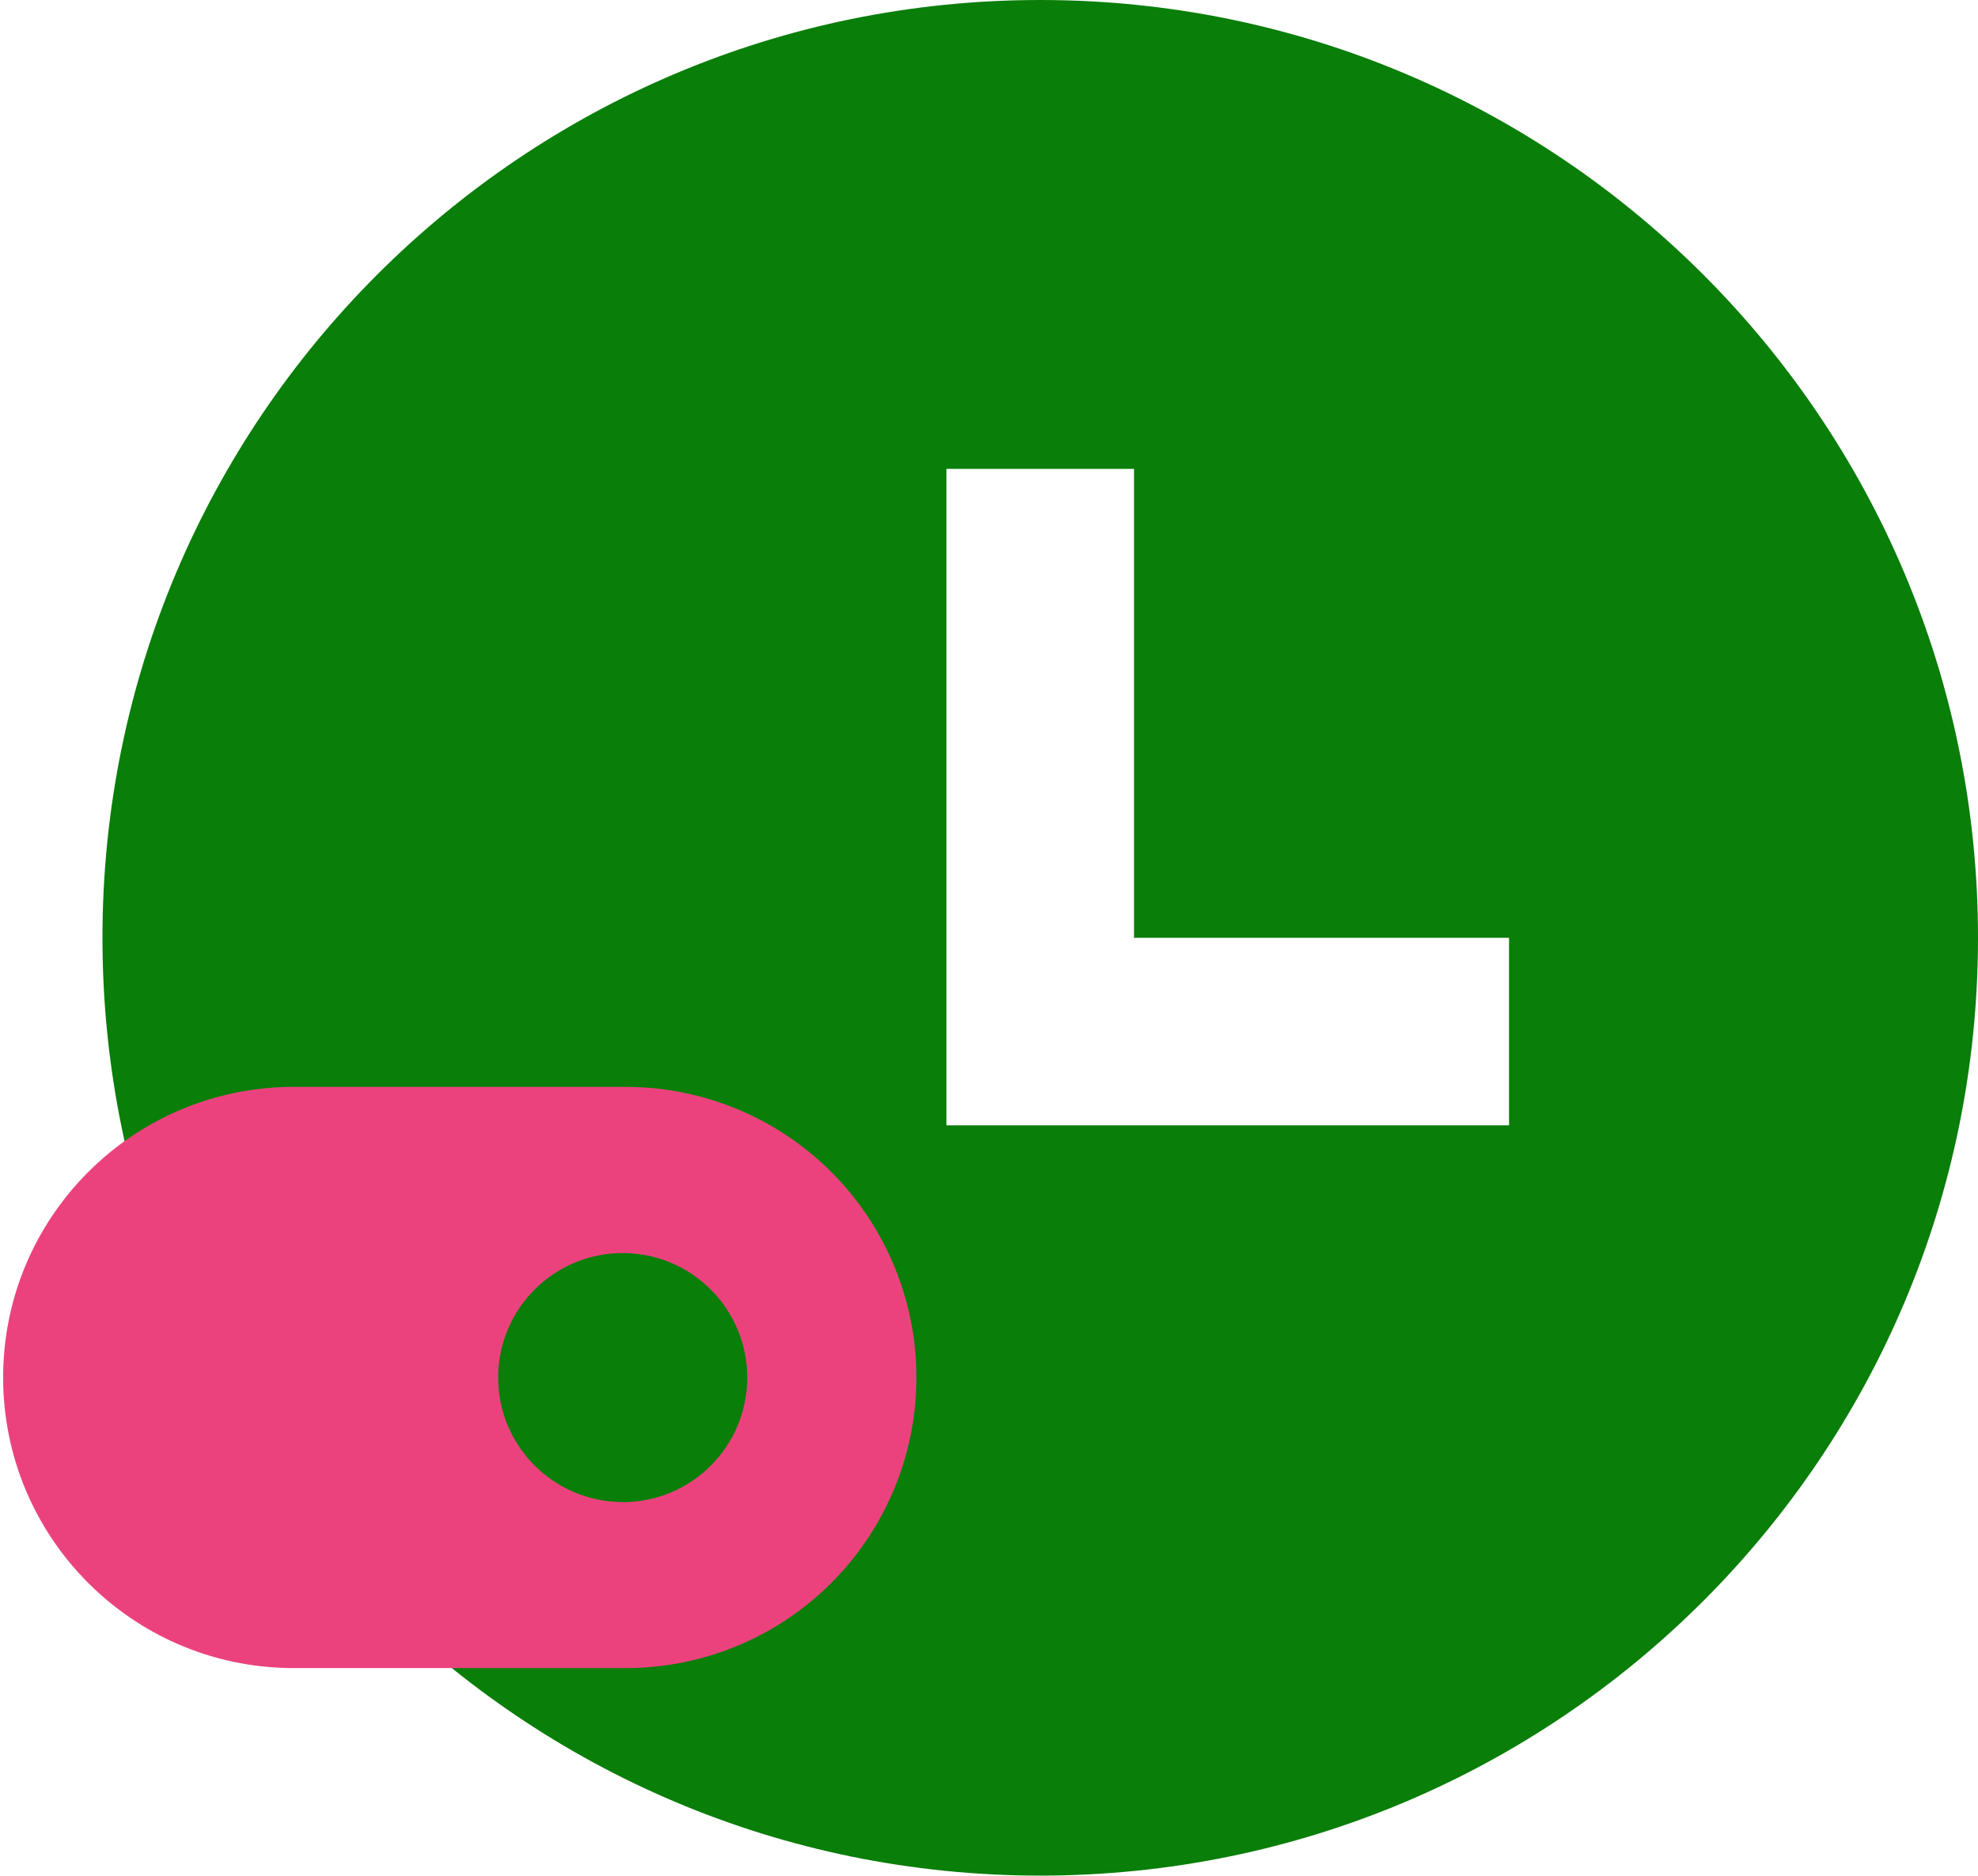
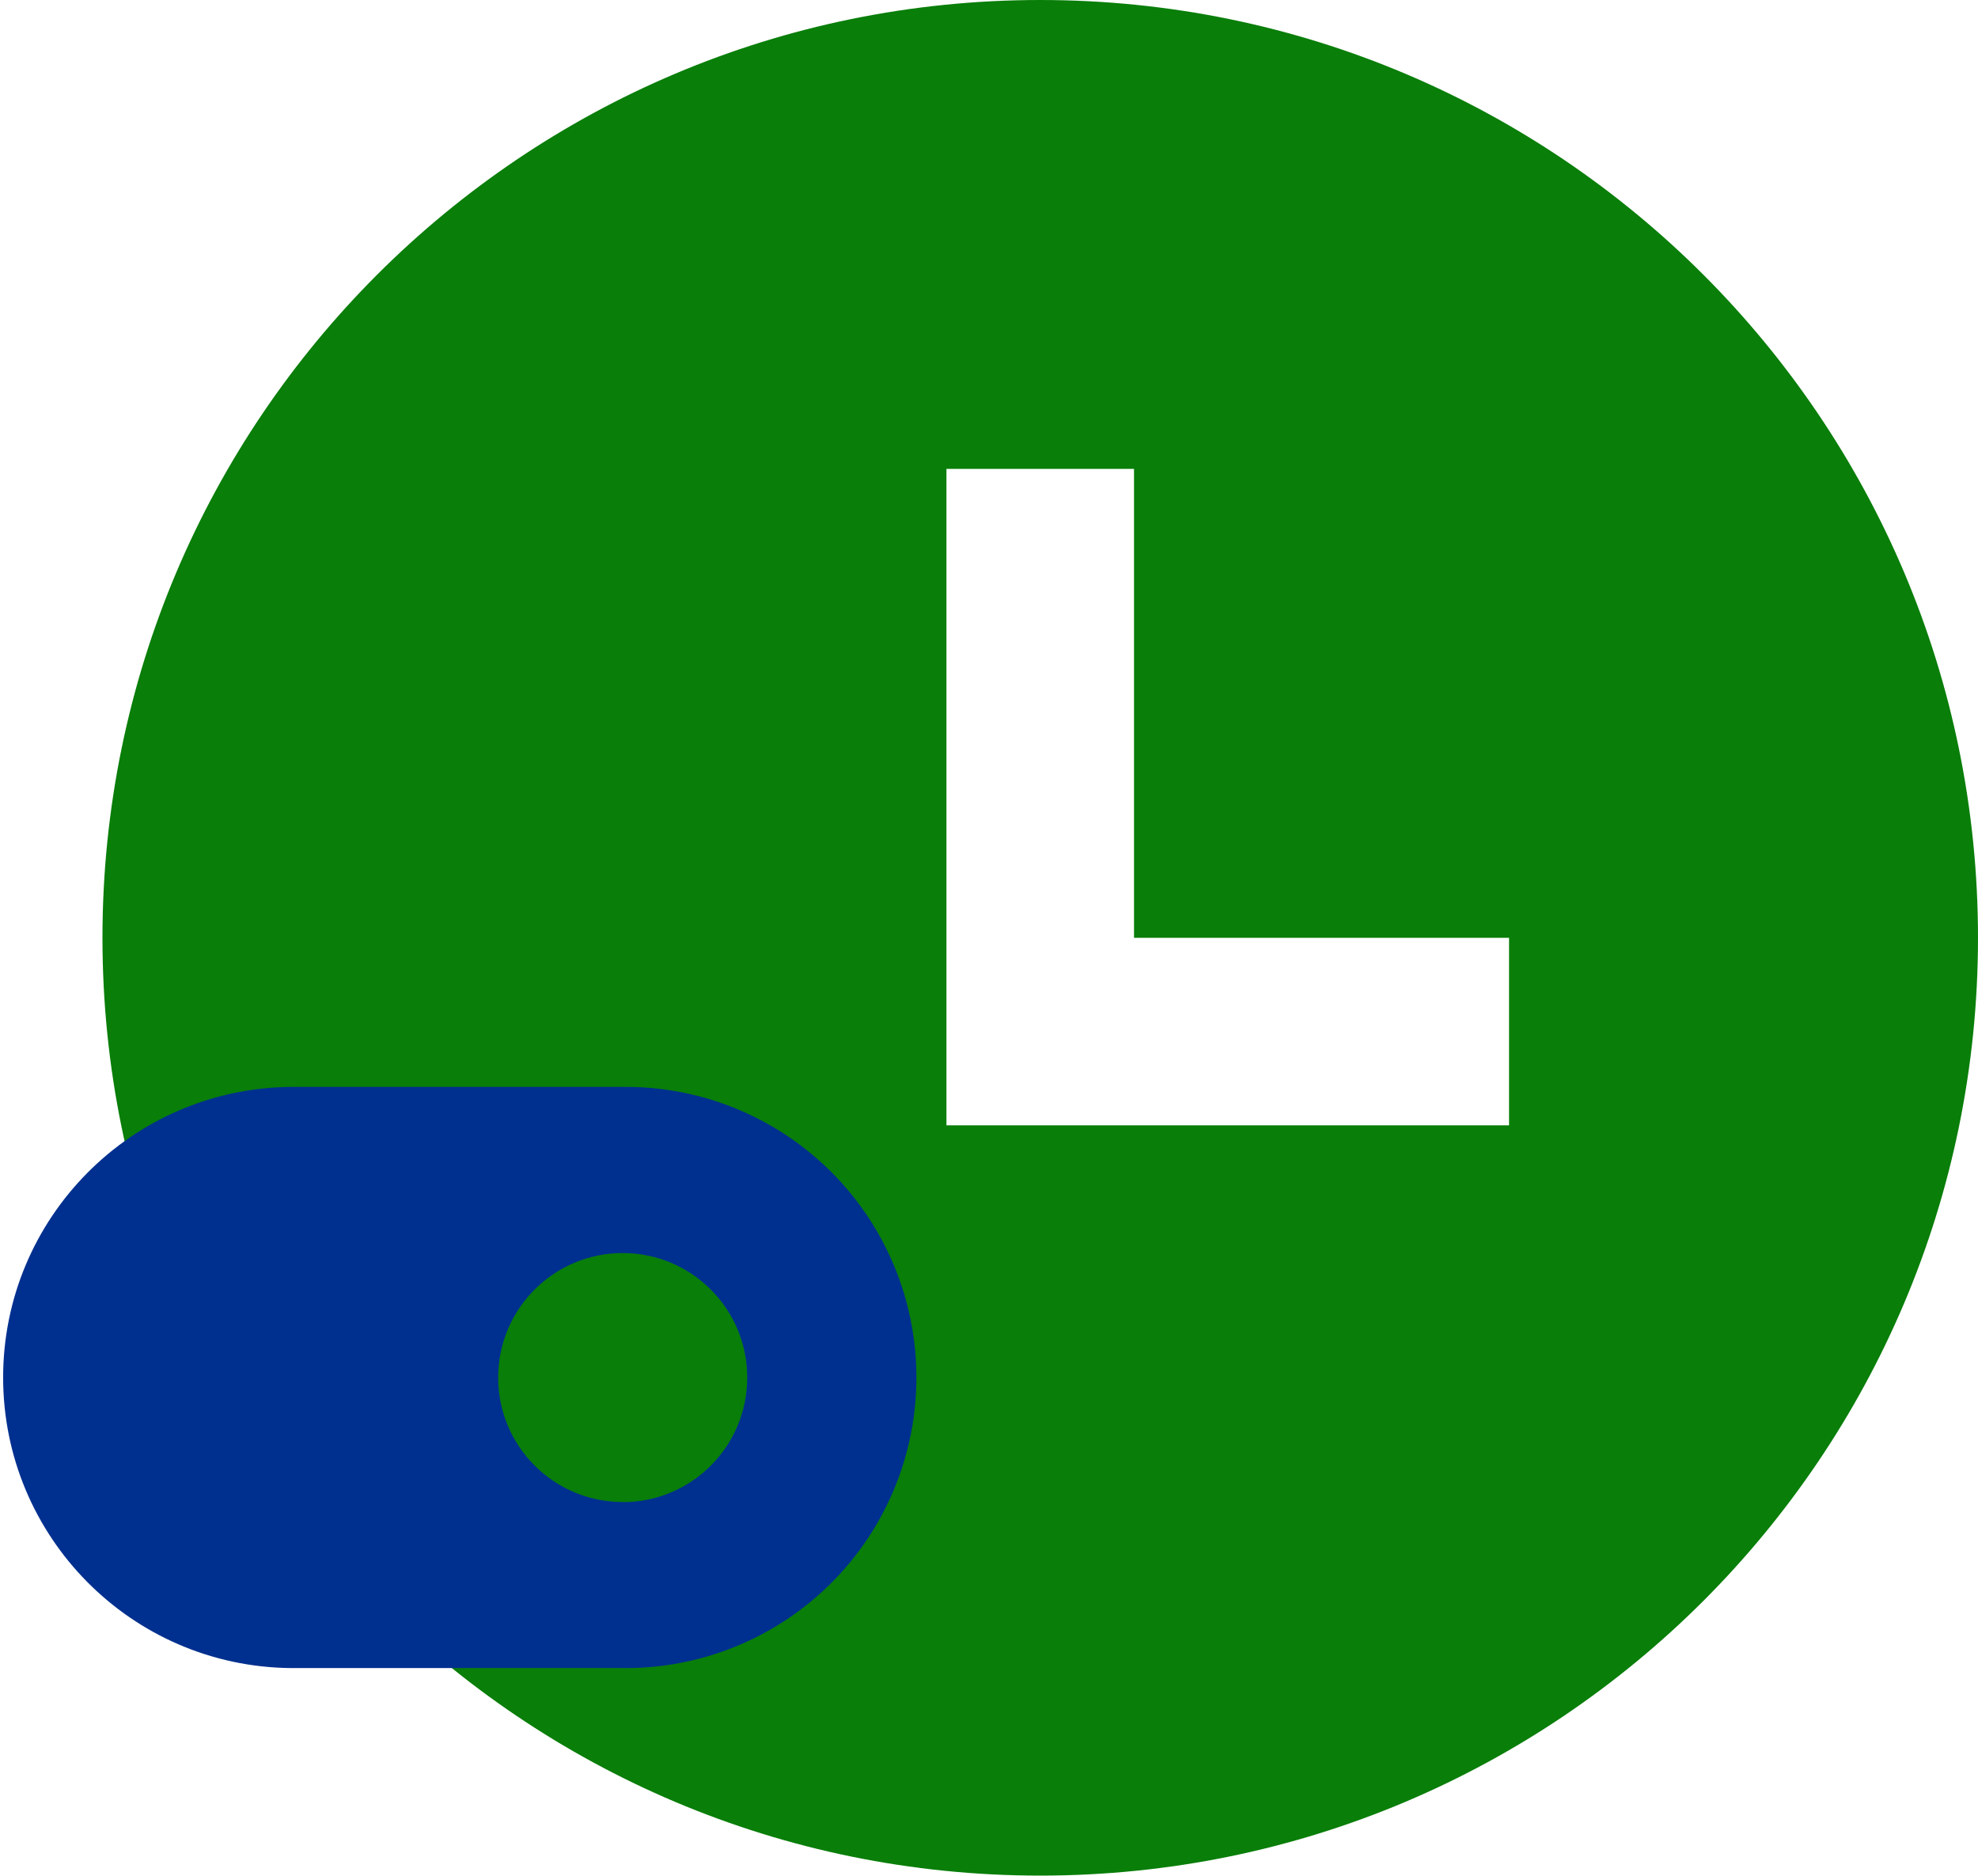
<svg xmlns="http://www.w3.org/2000/svg" id="Layer_1" data-name="Layer 1" viewBox="0 0 58.591 55.556">
  <defs>
-     <style>.cls-1{fill:#097e09;}.cls-2{fill:#eb427e;}</style>
+     <style>.cls-1{fill:#097e09;}.cls-2{fill:#00308F;}</style>
  </defs>
  <path class="cls-1" d="M30.813,55.556A27.778,27.778,0,1,1,58.591,27.778,27.777,27.777,0,0,1,30.813,55.556Zm2.778-27.778V13.889H28.035V33.333H44.7V27.778H33.591Z" />
  <path class="cls-2" d="M8.608,32.194h9.837a8.608,8.608,0,1,1,0,17.215H8.608A8.608,8.608,0,0,1,8.608,32.194Zm9.837,12.3A3.689,3.689,0,1,0,14.756,40.8,3.689,3.689,0,0,0,18.445,44.49Z" />
</svg>
